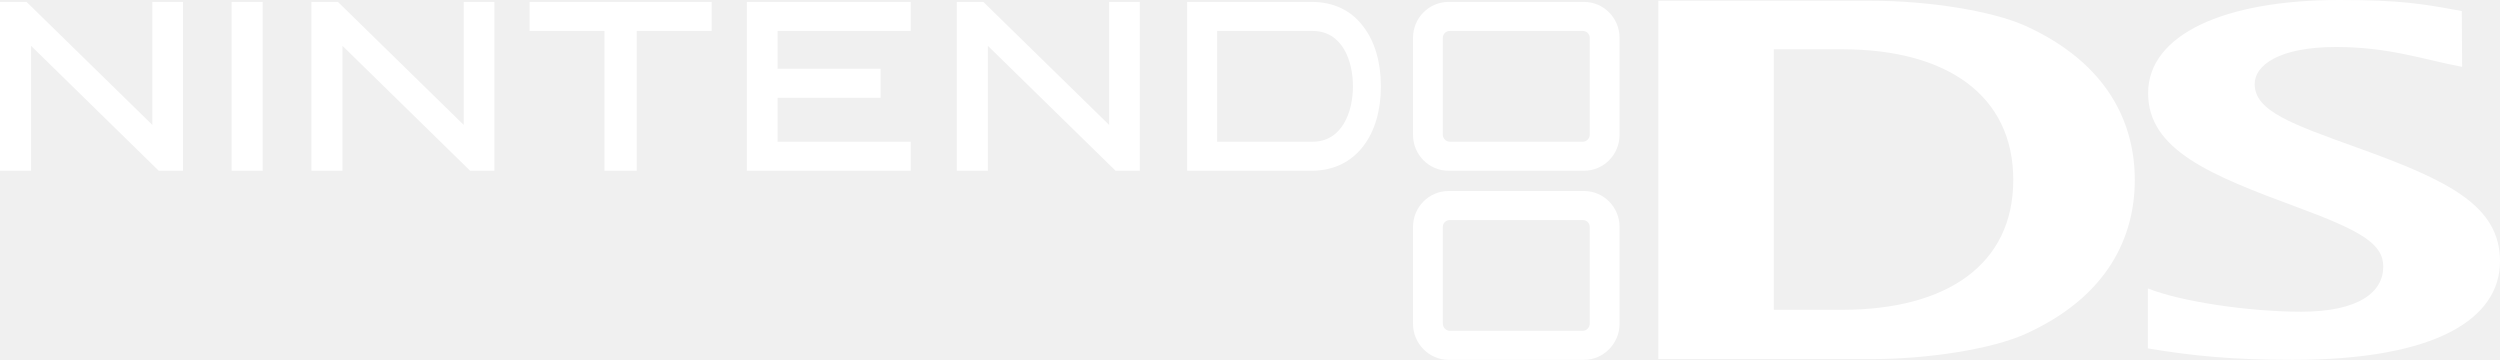
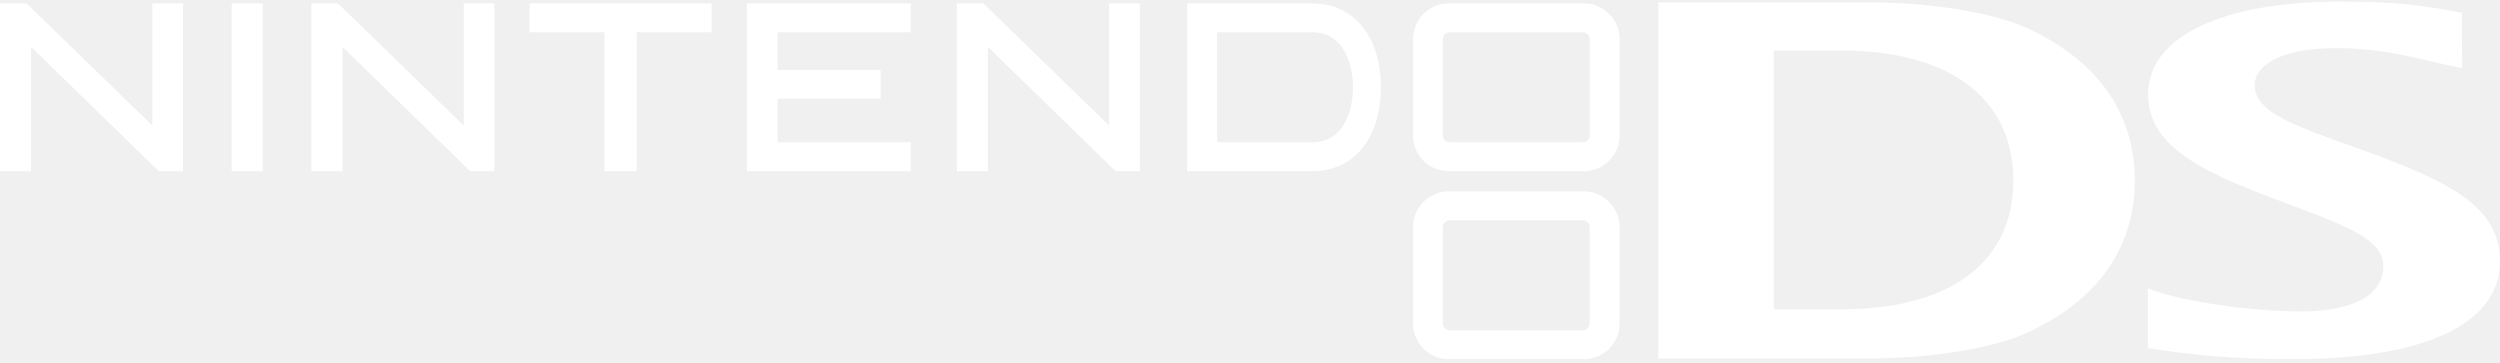
- <svg xmlns="http://www.w3.org/2000/svg" version="1.0" viewBox="0 0 264 38">
-   <g transform="matrix(0.44, 0, 0, 0.442643, 0, 0)">
-     <path d="M 381.537 77.19 C 381.537 78.102 380.79 78.921 379.869 78.921 L 347.955 78.921 C 347.025 78.921 346.278 78.102 346.278 77.19 L 346.278 54.132 C 346.278 53.223 347.025 52.494 347.955 52.494 L 379.869 52.494 C 380.79 52.494 381.537 53.223 381.537 54.132 L 381.537 77.19 Z M 380.151 45.567 L 347.664 45.567 C 342.96 45.567 339.123 49.395 339.123 54.132 L 339.123 77.28 C 339.123 81.93 342.96 85.848 347.664 85.848 L 380.151 85.848 C 384.864 85.848 388.692 81.93 388.692 77.28 L 388.692 54.132 C 388.692 49.395 384.864 45.567 380.151 45.567" style="fill-rule: nonzero; stroke: none; fill: rgb(255, 255, 255);" id="path100608" />
-     <path d="M 7.455 10.935 C 7.455 10.935 7.455 40.281 7.455 40.737 C 7.062 40.737 0.402 40.737 0 40.737 C 0 40.281 0 0.912 0 0.456 C 0.42 0.456 6.18 0.456 6.369 0.456 L 36.564 29.802 C 36.564 29.802 36.564 0.912 36.564 0.456 C 36.972 0.456 42.531 0.456 42.531 0.456 C 42.531 0.456 43.59 0.456 43.917 0.456 C 43.917 0.912 43.917 40.281 43.917 40.737 C 43.515 40.737 38.295 40.737 38.094 40.737 L 7.455 10.935" style="fill-rule: nonzero; stroke: none; fill: rgb(255, 255, 255);" id="path100618" />
-     <path d="M 82.194 10.935 C 82.194 10.935 82.194 40.281 82.194 40.737 C 81.792 40.737 75.147 40.737 74.739 40.737 C 74.739 40.281 74.739 0.912 74.739 0.456 C 75.156 0.456 80.907 0.456 81.099 0.456 L 111.291 29.802 C 111.291 29.802 111.291 0.912 111.291 0.456 C 111.702 0.456 117.27 0.456 117.27 0.456 C 117.27 0.456 118.335 0.456 118.656 0.456 C 118.656 0.912 118.656 40.281 118.656 40.737 C 118.245 40.737 113.031 40.737 112.833 40.737 L 82.194 10.935" style="fill-rule: nonzero; stroke: none; stroke-width: 0.05; stroke-linecap: butt; stroke-linejoin: miter; stroke-miterlimit: 4; stroke-dasharray: none; fill: rgb(255, 255, 255);" id="path100622" />
-     <path d="M 237.09 10.935 C 237.09 10.935 237.09 40.281 237.09 40.737 C 236.682 40.737 230.046 40.737 229.638 40.737 C 229.638 40.281 229.638 0.912 229.638 0.456 C 230.055 0.456 235.815 0.456 235.998 0.456 L 266.19 29.802 C 266.19 29.802 266.19 0.912 266.19 0.456 C 266.601 0.456 272.169 0.456 272.169 0.456 C 272.169 0.456 273.234 0.456 273.555 0.456 C 273.555 0.912 273.555 40.281 273.555 40.737 C 273.144 40.737 267.93 40.737 267.738 40.737 L 237.09 10.935" style="fill-rule: nonzero; stroke: none; stroke-width: 0.05; stroke-linecap: butt; stroke-linejoin: miter; stroke-miterlimit: 4; stroke-dasharray: none; fill: rgb(255, 255, 255);" id="path100626" />
-     <path d="M 61.671 0.456 C 61.671 0.456 62.727 0.456 63.045 0.456 C 63.045 0.912 63.045 40.281 63.045 40.737 C 62.655 40.737 55.992 40.737 55.59 40.737 C 55.59 40.281 55.59 0.912 55.59 0.456 C 56.001 0.456 61.671 0.456 61.671 0.456" style="fill-rule: nonzero; stroke: none; stroke-width: 0.05; stroke-linecap: butt; stroke-linejoin: miter; stroke-miterlimit: 4; stroke-dasharray: none; fill: rgb(255, 255, 255);" id="path100630" />
-     <path d="M 169.425 0.456 C 169.425 0.456 170.463 0.456 170.793 0.456 C 170.793 0.822 170.793 7.017 170.793 7.383 C 170.355 7.383 152.82 7.383 152.82 7.383 C 152.82 7.383 152.82 40.281 152.82 40.737 C 152.421 40.737 145.476 40.737 145.074 40.737 C 145.074 40.281 145.074 7.383 145.074 7.383 C 145.074 7.383 127.542 7.383 127.104 7.383 C 127.104 7.017 127.104 0.822 127.104 0.456 C 127.551 0.456 169.425 0.456 169.425 0.456" style="fill-rule: nonzero; stroke: none; stroke-width: 0.05; stroke-linecap: butt; stroke-linejoin: miter; stroke-miterlimit: 4; stroke-dasharray: none; fill: rgb(255, 255, 255);" id="path100634" />
-     <path d="M 217.179 0.456 C 217.179 0.456 218.253 0.456 218.574 0.456 C 218.574 0.822 218.574 7.017 218.574 7.383 C 218.145 7.383 186.621 7.383 186.621 7.383 L 186.621 16.404 C 186.621 16.404 210.918 16.404 211.338 16.404 C 211.338 16.86 211.338 22.875 211.338 23.331 C 210.918 23.331 186.621 23.331 186.621 23.331 L 186.621 33.81 C 186.621 33.81 218.145 33.81 218.574 33.81 C 218.574 34.176 218.574 40.281 218.574 40.737 C 218.145 40.737 179.67 40.737 179.241 40.737 C 179.241 40.281 179.241 0.912 179.241 0.456 C 179.67 0.456 217.179 0.456 217.179 0.456" style="fill-rule: nonzero; stroke: none; stroke-width: 0.05; stroke-linecap: butt; stroke-linejoin: miter; stroke-miterlimit: 4; stroke-dasharray: none; fill: rgb(255, 255, 255);" id="path100638" />
-     <path d="M 315 33.81 L 292.107 33.81 L 292.107 7.383 L 315 7.383 C 322.164 7.383 324.708 14.49 324.708 20.595 C 324.708 26.61 322.164 33.81 315 33.81 Z M 327.231 6.381 C 324.315 2.46 320.004 0.456 314.79 0.456 C 314.79 0.456 285.354 0.456 284.919 0.456 C 284.919 0.912 284.919 40.281 284.919 40.737 C 285.354 40.737 314.79 40.737 314.79 40.737 C 320.004 40.737 324.315 38.64 327.231 34.812 C 329.964 31.26 331.413 26.337 331.413 20.595 C 331.413 14.856 329.964 9.933 327.231 6.381" style="fill-rule: nonzero; stroke: none; stroke-width: 0.05; stroke-linecap: butt; stroke-linejoin: miter; stroke-miterlimit: 4; stroke-dasharray: none; fill: rgb(255, 255, 255);" id="path100642" />
-     <path d="M 381.537 32.169 C 381.537 32.991 380.79 33.81 379.869 33.81 L 347.955 33.81 C 347.025 33.81 346.278 32.991 346.278 32.169 L 346.278 9.021 C 346.278 8.112 347.025 7.383 347.955 7.383 L 379.869 7.383 C 380.79 7.383 381.537 8.112 381.537 9.021 L 381.537 32.169 Z M 380.151 0.456 L 347.664 0.456 C 342.96 0.456 339.123 4.284 339.123 9.021 L 339.123 32.169 C 339.123 36.909 342.96 40.737 347.664 40.737 L 380.151 40.737 C 384.864 40.737 388.692 36.909 388.692 32.169 L 388.692 9.021 C 388.692 4.284 384.864 0.456 380.151 0.456" style="fill-rule: nonzero; stroke: none; stroke-width: 0.05; stroke-linecap: butt; stroke-linejoin: miter; stroke-miterlimit: 4; stroke-dasharray: none; fill: rgb(255, 255, 255);" id="path100646" />
-     <path d="M 515.484 68.805 C 523.212 71.904 539.535 74.364 552.276 74.364 C 566.217 74.364 571.986 69.627 571.986 63.612 C 571.986 58.143 566.628 55.044 551.235 49.395 C 530.649 41.829 515.547 35.817 515.547 22.236 C 515.547 8.292 533.721 0 561.414 0 C 576.288 0 581.391 0.912 590.832 2.643 L 590.907 15.948 C 581.628 14.217 573.408 11.211 560.64 11.211 C 546.954 11.211 541.119 15.585 541.119 20.049 C 541.119 26.52 550.107 29.619 565.863 35.268 C 587.799 43.107 600 49.122 600 62.334 C 600 76.005 584.718 85.848 550.251 85.848 C 536.1 85.848 526.338 84.936 515.484 83.115 L 515.484 68.805" style="fill-rule: nonzero; stroke: none; stroke-width: 0.05; stroke-linecap: butt; stroke-linejoin: miter; stroke-miterlimit: 4; stroke-dasharray: none; fill: rgb(255, 255, 255);" id="path100656" />
-     <path d="M 442.122 11.757 L 425.718 11.757 L 425.718 73.908 L 442.122 73.908 C 467.301 73.908 483.186 63.063 483.186 42.924 C 483.186 22.785 467.301 11.757 442.122 11.757 Z M 486.15 79.65 C 478.038 83.295 462.69 85.665 449.277 85.665 L 398.004 85.665 L 398.004 0.183 L 449.277 0.183 C 462.69 0.183 478.038 2.553 486.168 6.198 C 505.914 15.129 512.349 29.436 512.349 42.924 C 512.349 56.412 505.971 70.719 486.15 79.65" style="fill-rule: nonzero; stroke: none; stroke-width: 0.05; stroke-linecap: butt; stroke-linejoin: miter; stroke-miterlimit: 4; stroke-dasharray: none; fill: rgb(255, 255, 255);" id="path100660" />
+ <svg xmlns="http://www.w3.org/2000/svg" clip-rule="evenodd" fill-rule="evenodd" stroke-linejoin="round" stroke-miterlimit="2" viewBox="0 0 600 87">
+   <g fill="#fff" fill-rule="nonzero">
+     <path d="m380.155 45.933h-32.496c-4.701 0-8.531 3.861-8.531 8.549v23.189c0 4.675 3.83 8.526 8.531 8.526h32.496c4.706 0 8.54-3.851 8.54-8.526v-23.189c0-4.688-3.834-8.549-8.54-8.549m1.383 31.676c0 .921-.752 1.666-1.673 1.666h-31.911c-.926 0-1.677-.745-1.677-1.666v-23.082c0-.918.751-1.665 1.677-1.665h31.911c.921 0 1.673.747 1.673 1.665z" />
+     <path d="m7.457 11.25v29.834h-7.457v-40.268h6.37l30.195 29.324v-29.324h7.354v40.268h-5.824z" />
+     <path d="m82.197 11.25v29.834h-7.457v-40.268h6.361l30.195 29.324v-29.324h7.363v40.268h-5.82z" />
+     <path d="m237.094 11.25v29.834h-7.453v-40.268h6.361l30.19 29.324v-29.324h7.362v40.268h-5.81z" />
+     <path d="m55.594.816h7.453v40.268h-7.453v-40.268z" />
+     <path d="m127.109.816h43.686v6.929h-17.974v33.339h-7.743v-33.339h-17.969v-6.929z" />
+     <path d="m179.245.816h39.334v6.929h-31.953v9.036h24.719v6.92h-24.719v10.448h31.953v6.935h-39.334v-40.268z" />
+     <path d="m327.234 6.703c-2.912-3.845-7.229-5.887-12.445-5.887h-29.872v40.268h29.872c5.216 0 9.533-2.039 12.445-5.878 2.729-3.578 4.178-8.503 4.178-14.261 0-5.741-1.449-10.677-4.178-14.242m-12.23 27.446h-22.894v-26.404h22.894c7.162 0 9.707 7.119 9.707 13.2 0 6.089-2.545 13.204-9.707 13.204z" />
+     <path d="m380.155.816h-32.496c-4.701 0-8.531 3.856-8.531 8.544v23.194c0 4.688 3.83 8.53 8.531 8.53h32.496c4.706 0 8.54-3.842 8.54-8.53v-23.194c0-4.688-3.834-8.544-8.54-8.544m1.383 31.68c0 .903-.752 1.653-1.673 1.653h-31.911c-.926 0-1.677-.75-1.677-1.653v-23.087c0-.911.751-1.66 1.677-1.66h31.911c.921 0 1.673.749 1.673 1.66z" />
+     <path d="m515.486 69.208c7.73 3.051 24.048 5.529 36.788 5.529 13.944 0 19.719-4.791 19.719-10.794 0-5.386-5.364-8.558-20.761-14.201-20.582-7.602-35.683-13.592-35.683-27.114 0-13.993 18.17-22.237 45.869-22.237 14.869 0 19.977.944 29.421 2.67l.071 13.293c-9.278-1.767-17.499-4.798-30.27-4.798-13.684 0-19.513 4.339-19.513 8.821 0 6.505 8.978 9.605 24.737 15.223 21.933 7.855 34.136 13.907 34.136 27.144 0 13.621-15.281 23.453-49.748 23.453-14.153 0-23.914-.93-34.766-2.674z" />
+     <path d="m486.154 80.011c-8.114 3.673-23.462 6.003-36.877 6.003h-51.269v-85.435h51.269c13.415 0 28.763 2.362 36.891 6.029 19.745 8.914 26.187 23.177 26.187 36.7 0 13.52-6.384 27.767-26.201 36.703m-44.03-67.873h-16.404v62.087h16.404c25.18 0 41.065-10.77 41.065-30.917 0-20.148-15.885-31.17-41.065-31.17z" />
  </g>
</svg>
